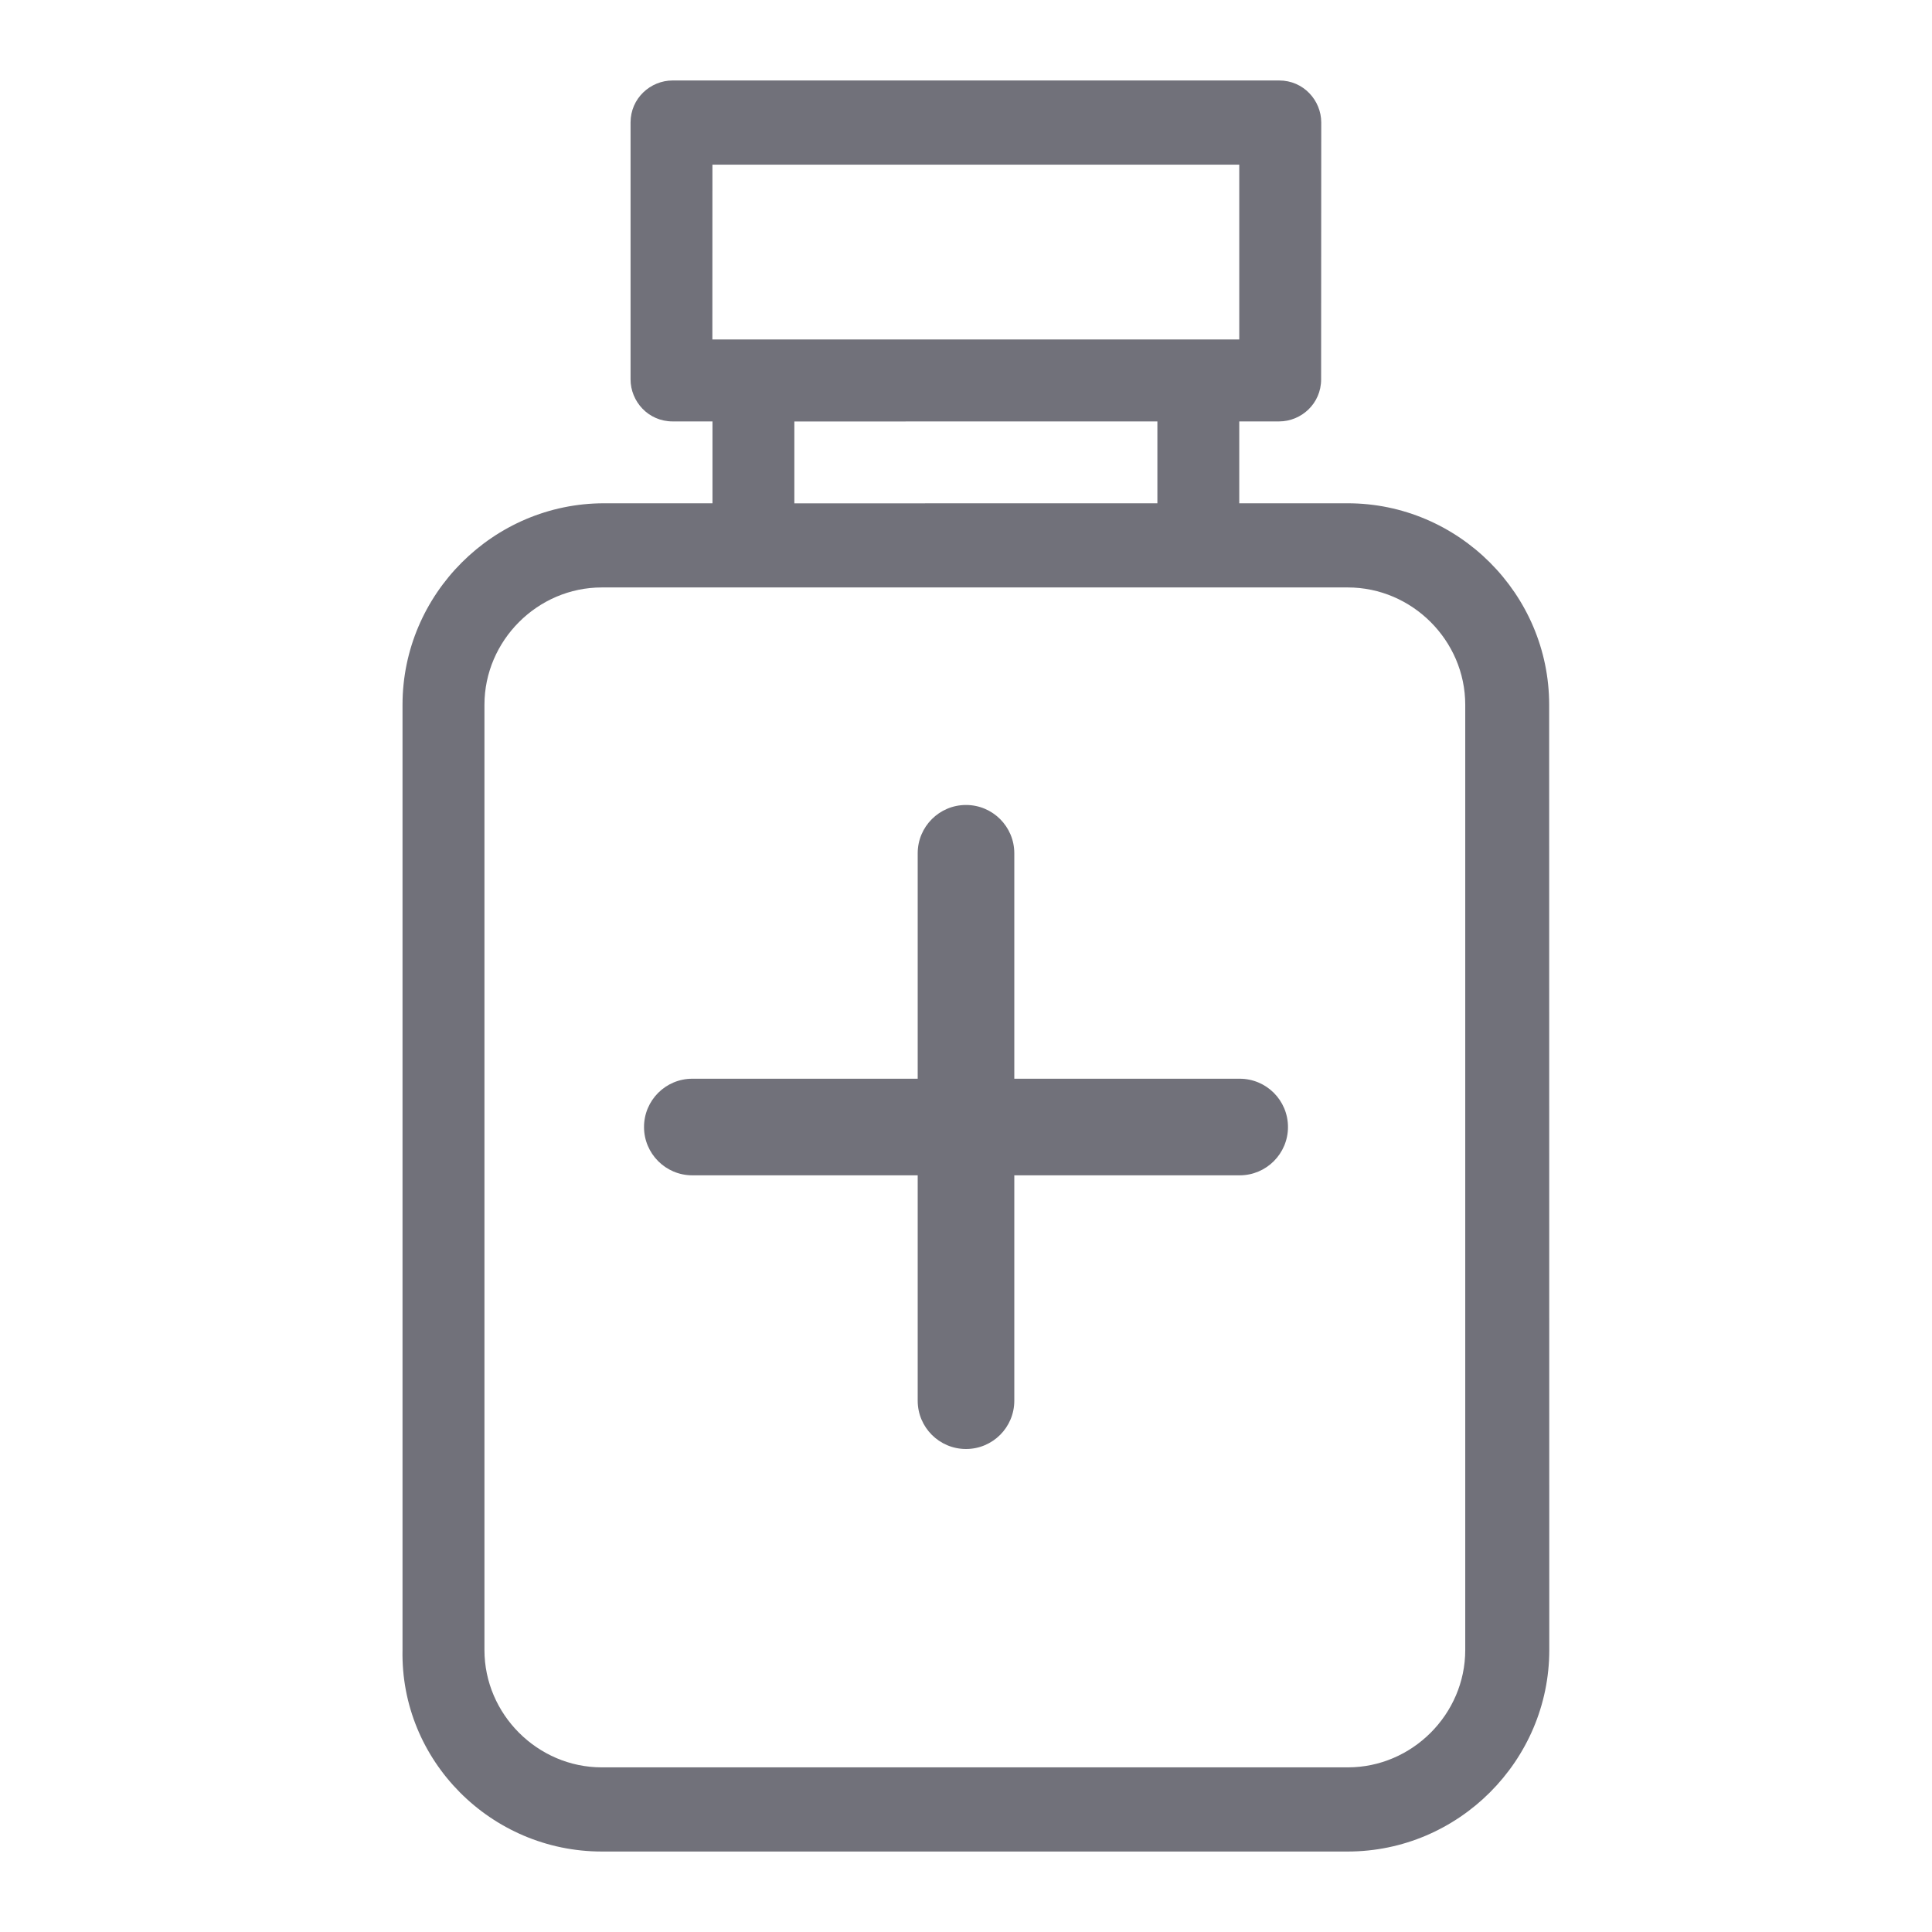
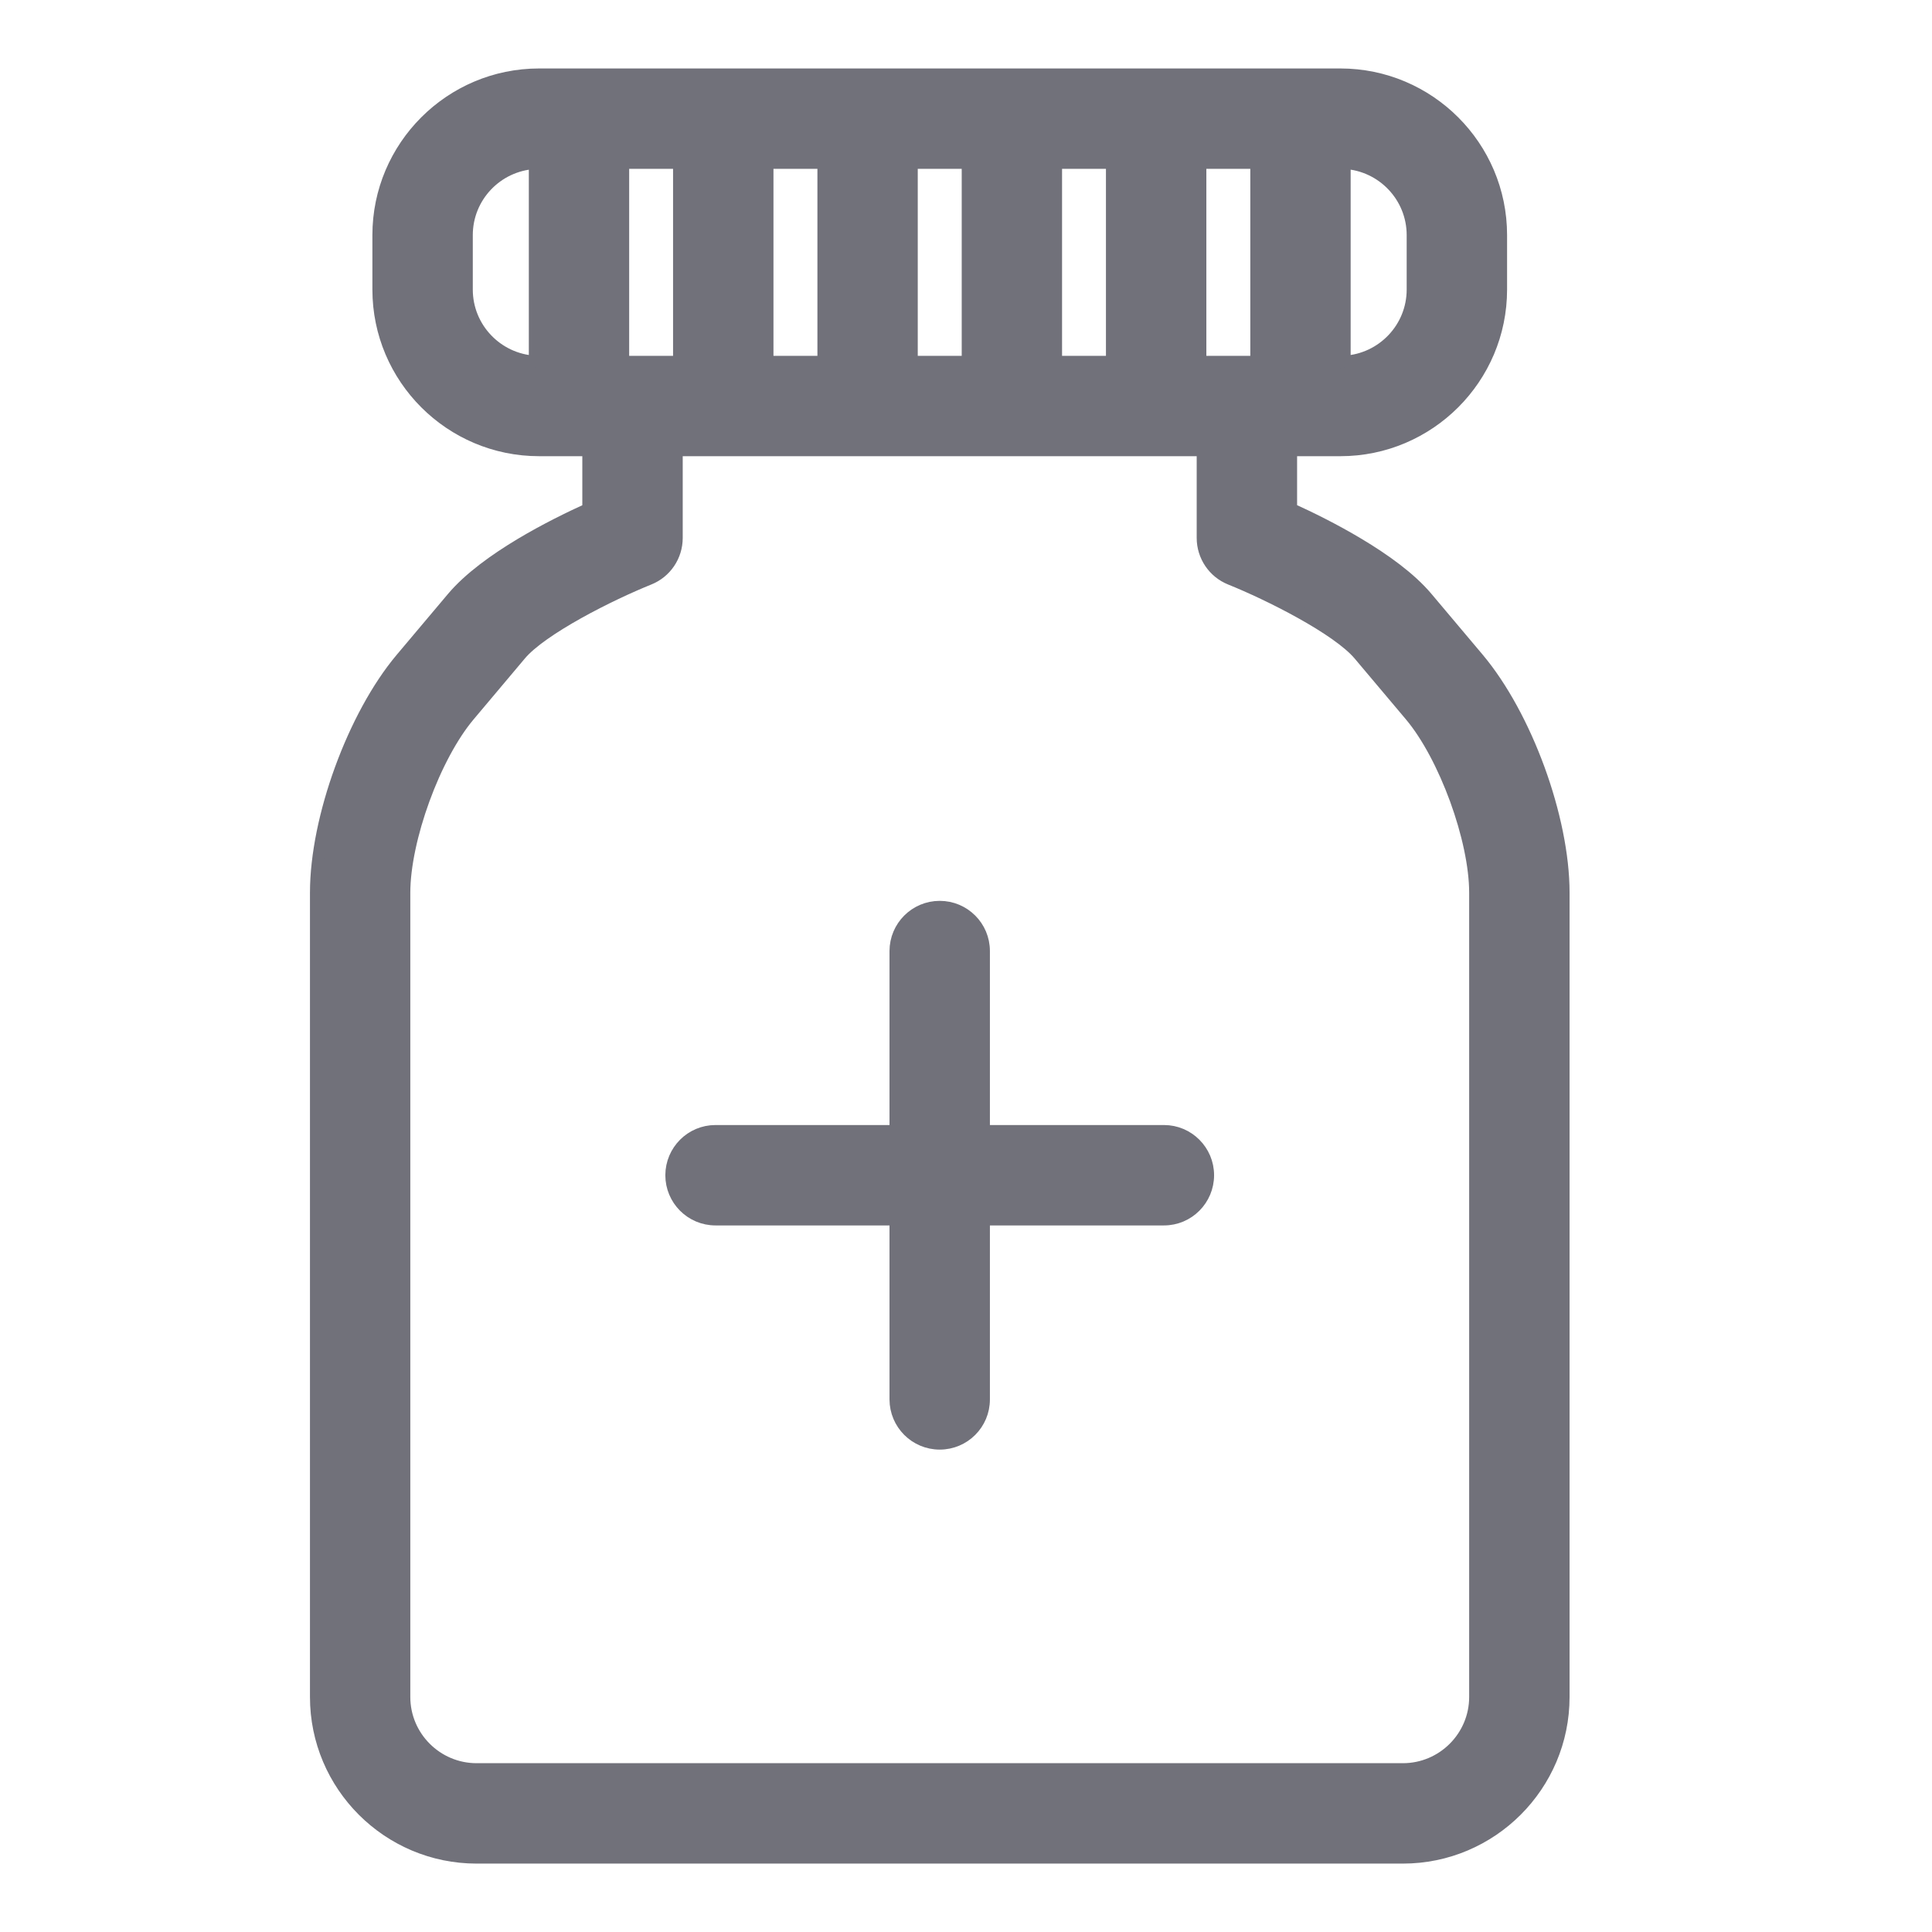
<svg xmlns="http://www.w3.org/2000/svg" width="32" height="32" viewBox="0 0 32 32" fill="none">
-   <path d="M9.967 30.667H22.323C24.157 30.667 25.661 29.163 25.661 27.329L25.659 11.673C25.659 9.84 24.155 8.336 22.322 8.336H20.526V6.98H21.186C21.553 6.98 21.882 6.686 21.882 6.283L21.884 2.029C21.884 1.663 21.59 1.333 21.188 1.333H11.14C10.774 1.333 10.444 1.627 10.444 2.029V6.283C10.444 6.65 10.738 6.98 11.14 6.98H11.801V8.336H10.005C8.171 8.336 6.667 9.84 6.667 11.673V27.329C6.63 29.163 8.134 30.667 9.967 30.667ZM11.836 2.727H20.526V5.623H11.799L11.8 2.727H11.836ZM19.17 6.98V8.336L13.157 8.337V6.981L19.17 6.98ZM8.024 11.673C8.024 10.611 8.903 9.73 9.967 9.73H22.325C23.388 9.73 24.269 10.609 24.269 11.673V27.33C24.269 28.392 23.389 29.273 22.325 29.273H9.967C8.905 29.273 8.024 28.394 8.024 27.33V11.673Z" fill="#71717A" />
-   <path d="M16.8 14.133C16.8 13.691 16.442 13.333 16 13.333C15.558 13.333 15.2 13.691 15.2 14.133V17.867H11.467C11.025 17.867 10.667 18.225 10.667 18.667C10.667 19.108 11.025 19.467 11.467 19.467L15.2 19.467V23.2C15.2 23.642 15.558 24 16 24C16.442 24 16.8 23.642 16.8 23.2V19.467L20.533 19.467C20.975 19.467 21.333 19.108 21.333 18.667C21.333 18.225 20.975 17.867 20.533 17.867H16.8V14.133Z" fill="#71717A" />
+   <path d="M15.565 15.021C15.969 15.021 16.296 15.348 16.296 15.752V18.734H19.279C19.682 18.734 20.009 19.062 20.009 19.465C20.009 19.869 19.682 20.197 19.279 20.197H16.296V23.179C16.296 23.583 15.969 23.91 15.565 23.91C15.161 23.91 14.834 23.583 14.833 23.179V20.197H11.851C11.447 20.197 11.12 19.869 11.12 19.465C11.121 19.062 11.447 18.734 11.851 18.734H14.833V15.752C14.834 15.348 15.161 15.021 15.565 15.021Z" fill="#71717A" stroke="#71717A" stroke-width="0.2" />
+   <path d="M22.201 1.234C23.668 1.234 24.862 2.427 24.862 3.894V4.796C24.862 6.263 23.668 7.456 22.201 7.456H21.384V8.431C21.688 8.569 22.099 8.77 22.501 9.011C22.929 9.267 23.356 9.572 23.632 9.9L24.482 10.909C24.881 11.384 25.235 12.046 25.488 12.739C25.741 13.432 25.897 14.165 25.897 14.786V28.107C25.897 29.574 24.703 30.767 23.236 30.767H7.894C6.427 30.767 5.234 29.574 5.234 28.107V14.786C5.234 14.165 5.39 13.432 5.643 12.739C5.896 12.046 6.248 11.384 6.648 10.909L7.498 9.9C7.775 9.572 8.201 9.267 8.628 9.011C9.031 8.77 9.442 8.57 9.745 8.432V7.456H8.929C7.462 7.456 6.268 6.263 6.268 4.796V3.894C6.268 2.427 7.462 1.234 8.929 1.234H22.201ZM11.208 8.91C11.208 9.209 11.027 9.478 10.749 9.589C10.434 9.716 9.989 9.922 9.577 10.152C9.162 10.384 8.793 10.632 8.617 10.842L7.767 11.852C7.486 12.186 7.216 12.697 7.018 13.241C6.82 13.784 6.696 14.349 6.696 14.786V28.107C6.696 28.767 7.234 29.304 7.894 29.304H23.236C23.896 29.304 24.434 28.767 24.434 28.107V14.786C24.434 14.349 24.31 13.784 24.112 13.241C23.913 12.697 23.645 12.186 23.364 11.852L22.513 10.842C22.336 10.632 21.968 10.384 21.552 10.152C21.14 9.922 20.696 9.716 20.38 9.589C20.103 9.478 19.921 9.209 19.921 8.91V7.456H11.208V8.91ZM19.881 5.994H20.809V2.696H19.881V5.994ZM10.321 5.994H11.248V2.696H10.321V5.994ZM17.491 5.994H18.418V2.696H17.491V5.994ZM15.101 5.994H16.029V2.696H15.101V5.994ZM12.711 5.994H13.639V2.696H12.711V5.994ZM8.859 2.7C8.231 2.736 7.731 3.257 7.731 3.894V4.796C7.731 5.433 8.231 5.954 8.859 5.991V2.7ZM22.271 5.991C22.899 5.954 23.399 5.433 23.399 4.796V3.894C23.399 3.257 22.899 2.735 22.271 2.699V5.991Z" fill="#71717A" stroke="#71717A" stroke-width="0.2" />
</svg>
